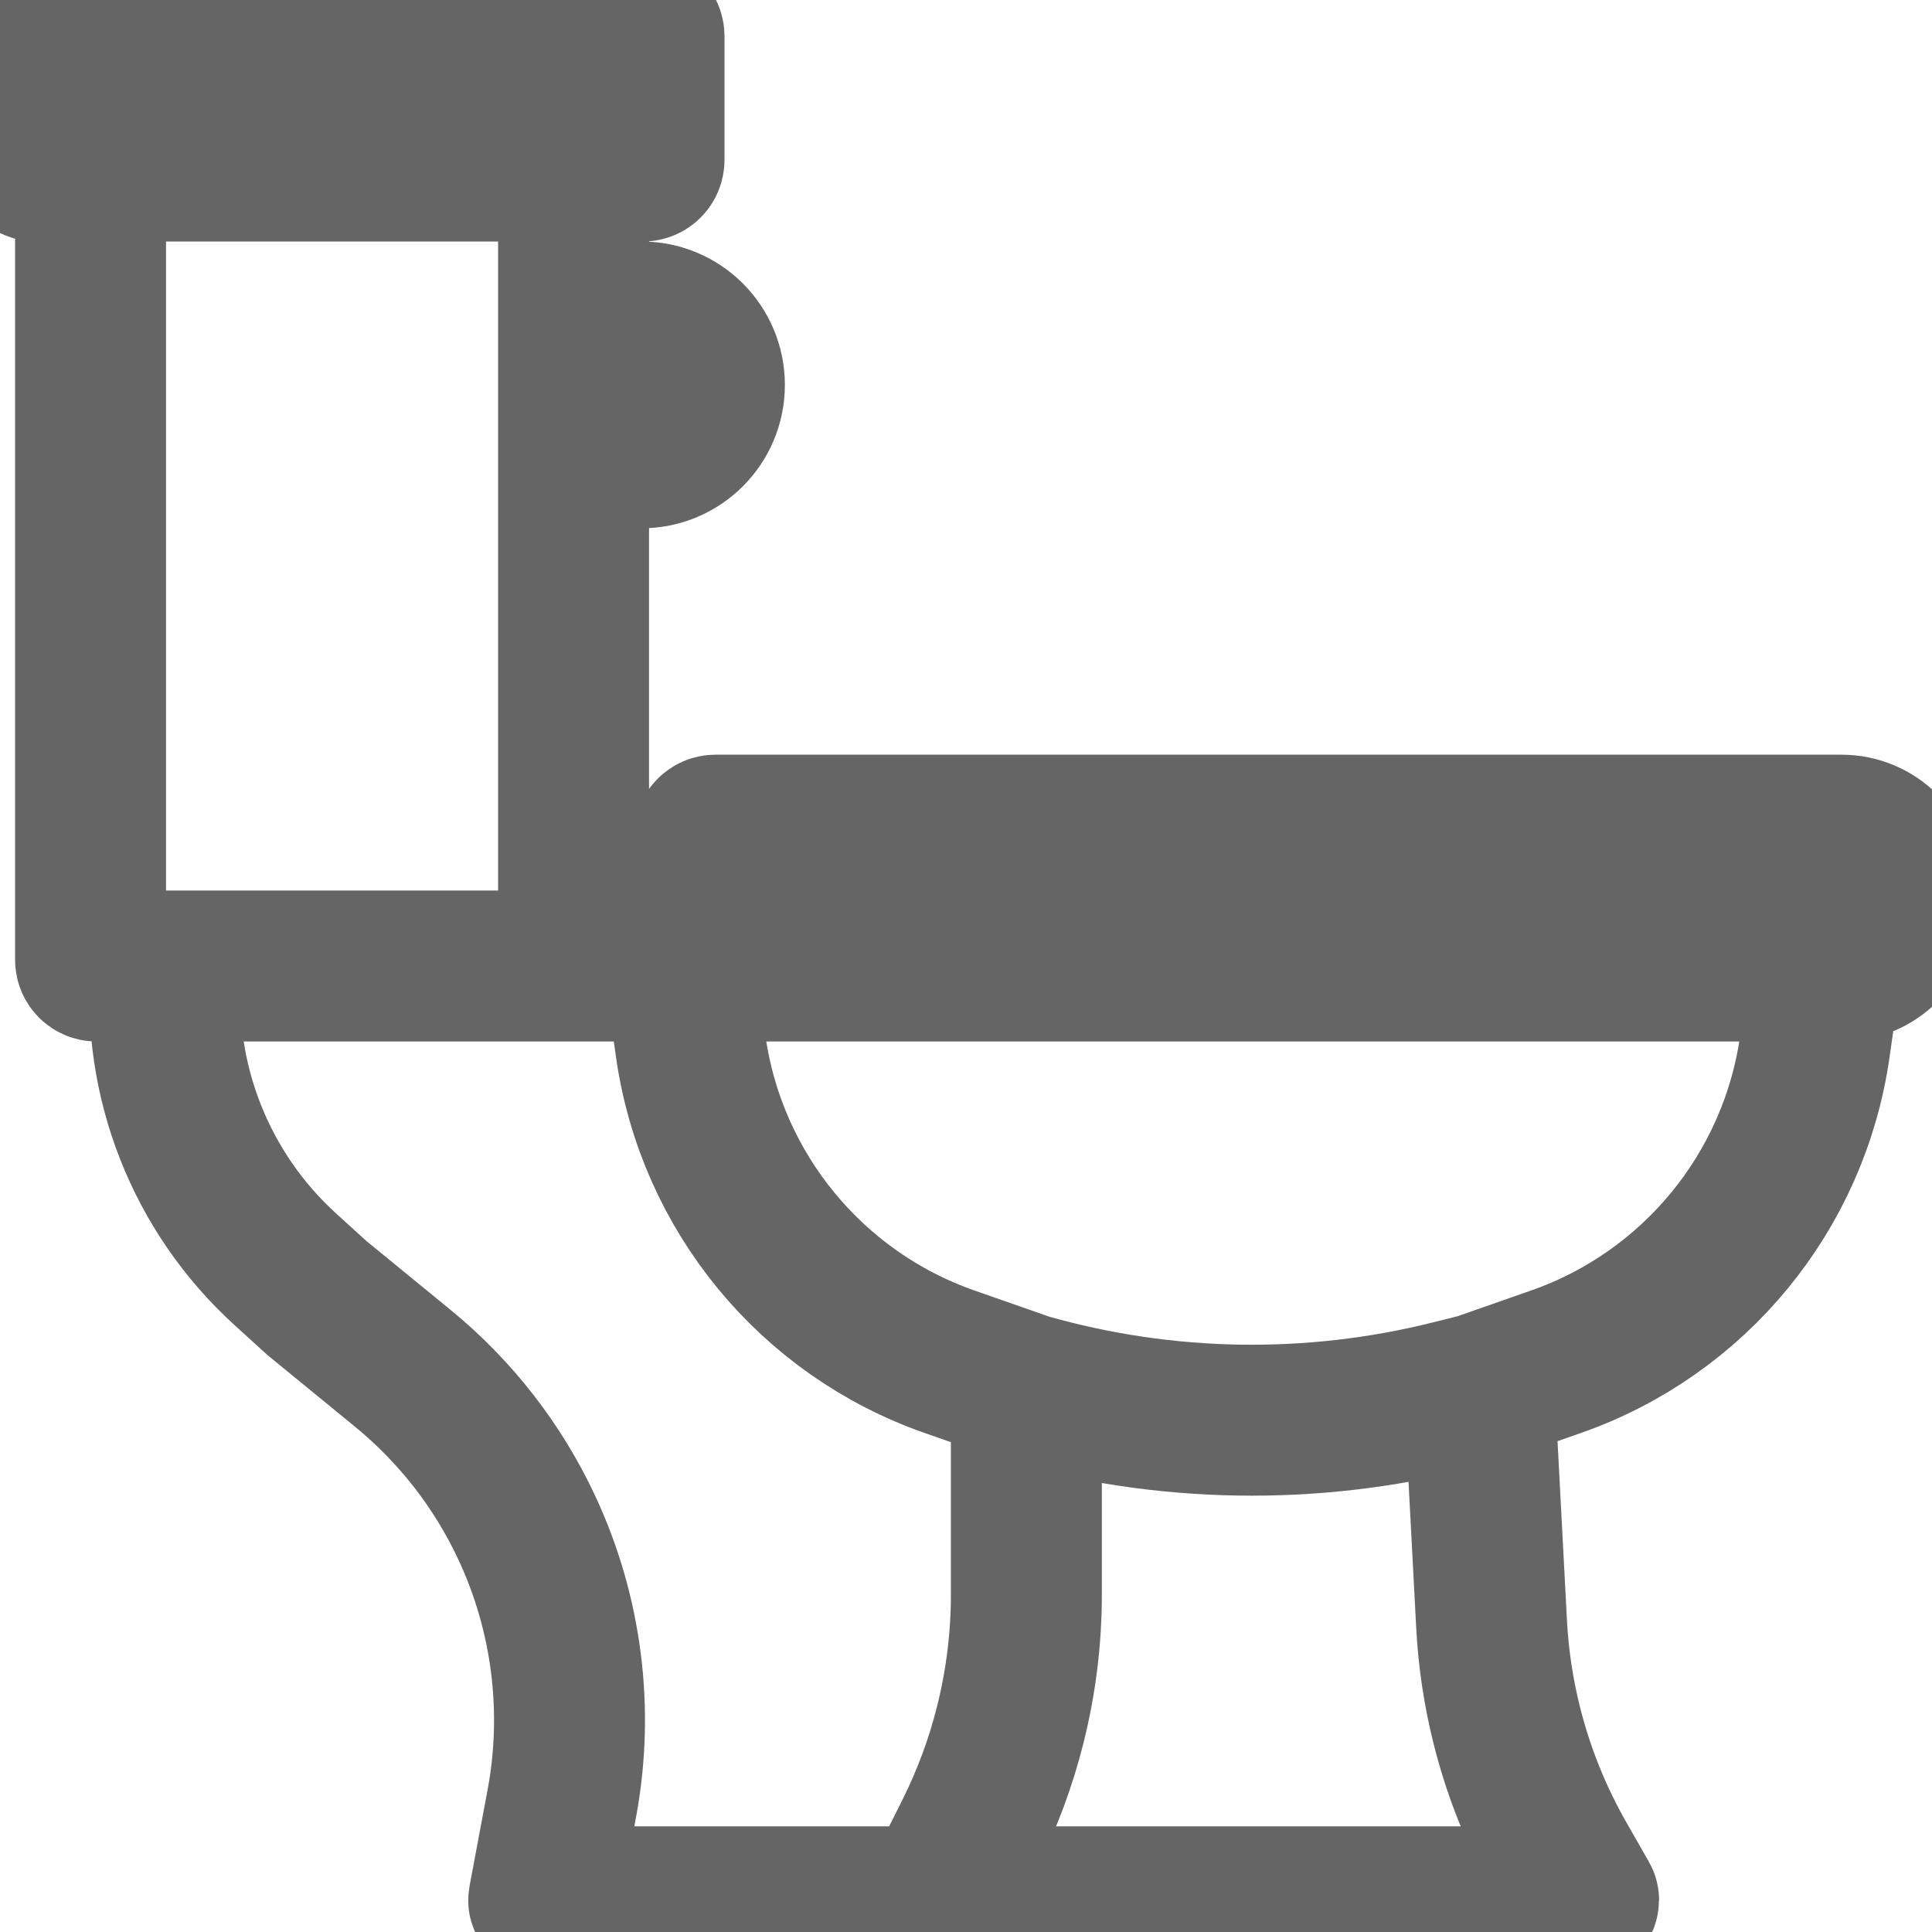
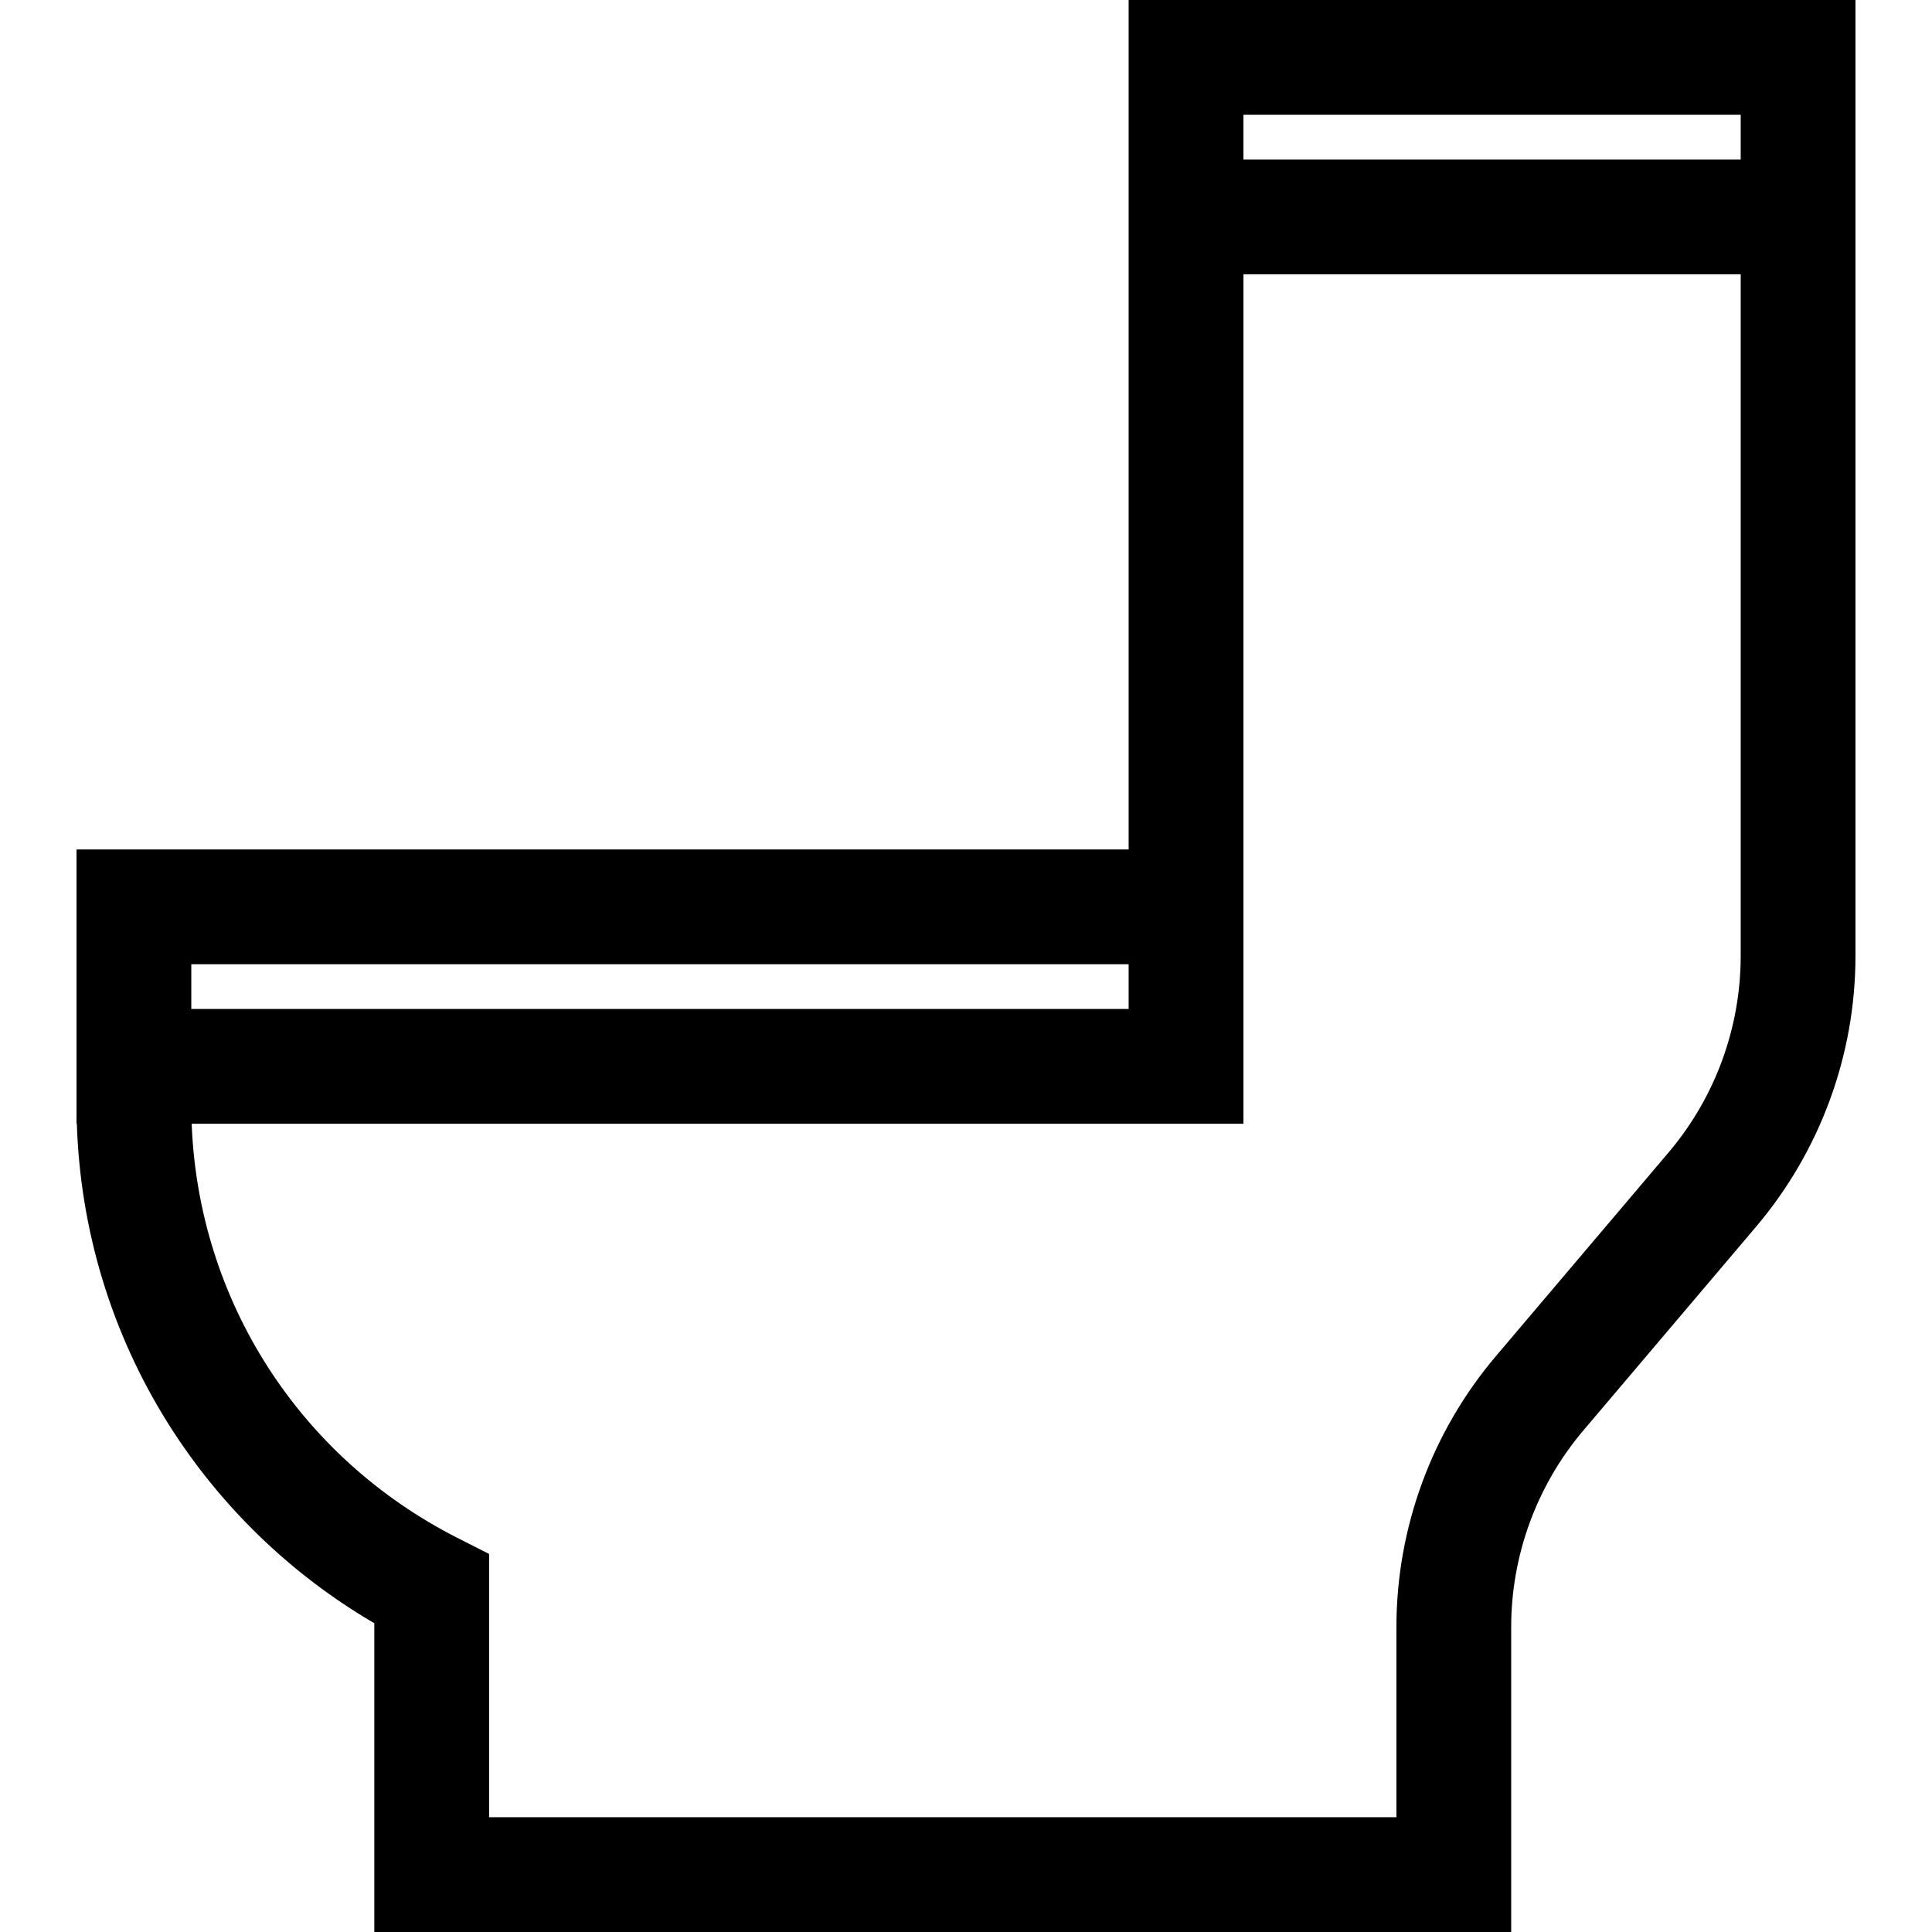
- <svg xmlns="http://www.w3.org/2000/svg" width="20" height="20" viewBox="0 0 64 64" fill="none">
-   <path d="M3 5.5H1.2C1.09 5.5 1 5.41 1 5.3V1.2C1 1.09 1.09 1 1.2 1H21.3C21.41 1 21.5 1.09 21.5 1.2V5.3C21.5 5.41 21.41 5.5 21.3 5.5H19M3 5.5V31.8C3 31.91 3.09 32 3.2 32H5.5M3 5.5H19M19 32V15M19 32H22.5M19 32H5.5M19 5.5V10.5M19 10.5H21.25C22.493 10.5 23.5 11.507 23.5 12.75V12.75C23.5 13.993 22.493 15 21.25 15H19M19 10.5V15M23.5 32V27.7C23.5 27.59 23.59 27.5 23.7 27.5H61C62.105 27.5 63 28.395 63 29.5V30C63 31.105 62.105 32 61 32H60.5M23.5 32H22.5M23.5 32H60.5M22.5 32L22.883 34.678C23.569 39.484 26.876 43.507 31.457 45.11L34 46M60.5 32L60.117 34.678C59.431 39.484 56.124 43.507 51.543 45.11L49 46M34 46V52.82C34 54.268 33.822 55.71 33.471 57.114V57.114C33.158 58.368 32.709 59.583 32.131 60.738L31 63M34 46V46C38.586 47.31 43.436 47.391 48.063 46.234L49 46M31 63H52.402C52.446 63 52.473 62.953 52.451 62.915L51.704 61.606C50.905 60.209 50.302 58.708 49.912 57.146V57.146C49.638 56.051 49.47 54.932 49.411 53.805L49 46M31 63H18.061C18.029 63 18.005 62.971 18.011 62.941L18.608 59.758C19.188 56.664 18.784 53.466 17.453 50.613V50.613C16.497 48.564 15.091 46.757 13.341 45.325L10.5 43L9.455 42.05C6.646 39.497 5.185 35.783 5.5 32V32" stroke="#666565" stroke-width="5" />
+ <svg xmlns="http://www.w3.org/2000/svg" fill="#000000" height="800px" width="800px" version="1.1" id="Layer_1" viewBox="0 0 511.998 511.998" xml:space="preserve">
+   <g>
+     <g>
+       <path d="M299.102,0v42.278v30.417V225.11H20.279v42.278v25.349v5.068h0.088c0.89,28.175,9.183,55.51,24.136,79.35    c13.72,21.875,32.505,40.054,54.693,53.018v81.824h301.282v-80.794c0-19.06,6.787-37.564,19.113-52.103l45.798-54.024    c16.979-20.028,26.329-45.516,26.329-71.771V72.695V42.278V0H299.102z M50.696,255.529h248.406v11.861H50.696V255.529z     M461.303,253.307c0,19.059-6.787,37.563-19.113,52.102l-45.798,54.023c-16.979,20.027-26.329,45.515-26.329,71.772v50.378    H129.615V411.81l-8.331-4.224c-42.024-21.305-68.685-63.048-70.489-109.78h278.725v-72.695V72.695h131.783V253.307z     M461.303,42.278H329.519V30.417h131.783V42.278z" />
+     </g>
+   </g>
</svg>
